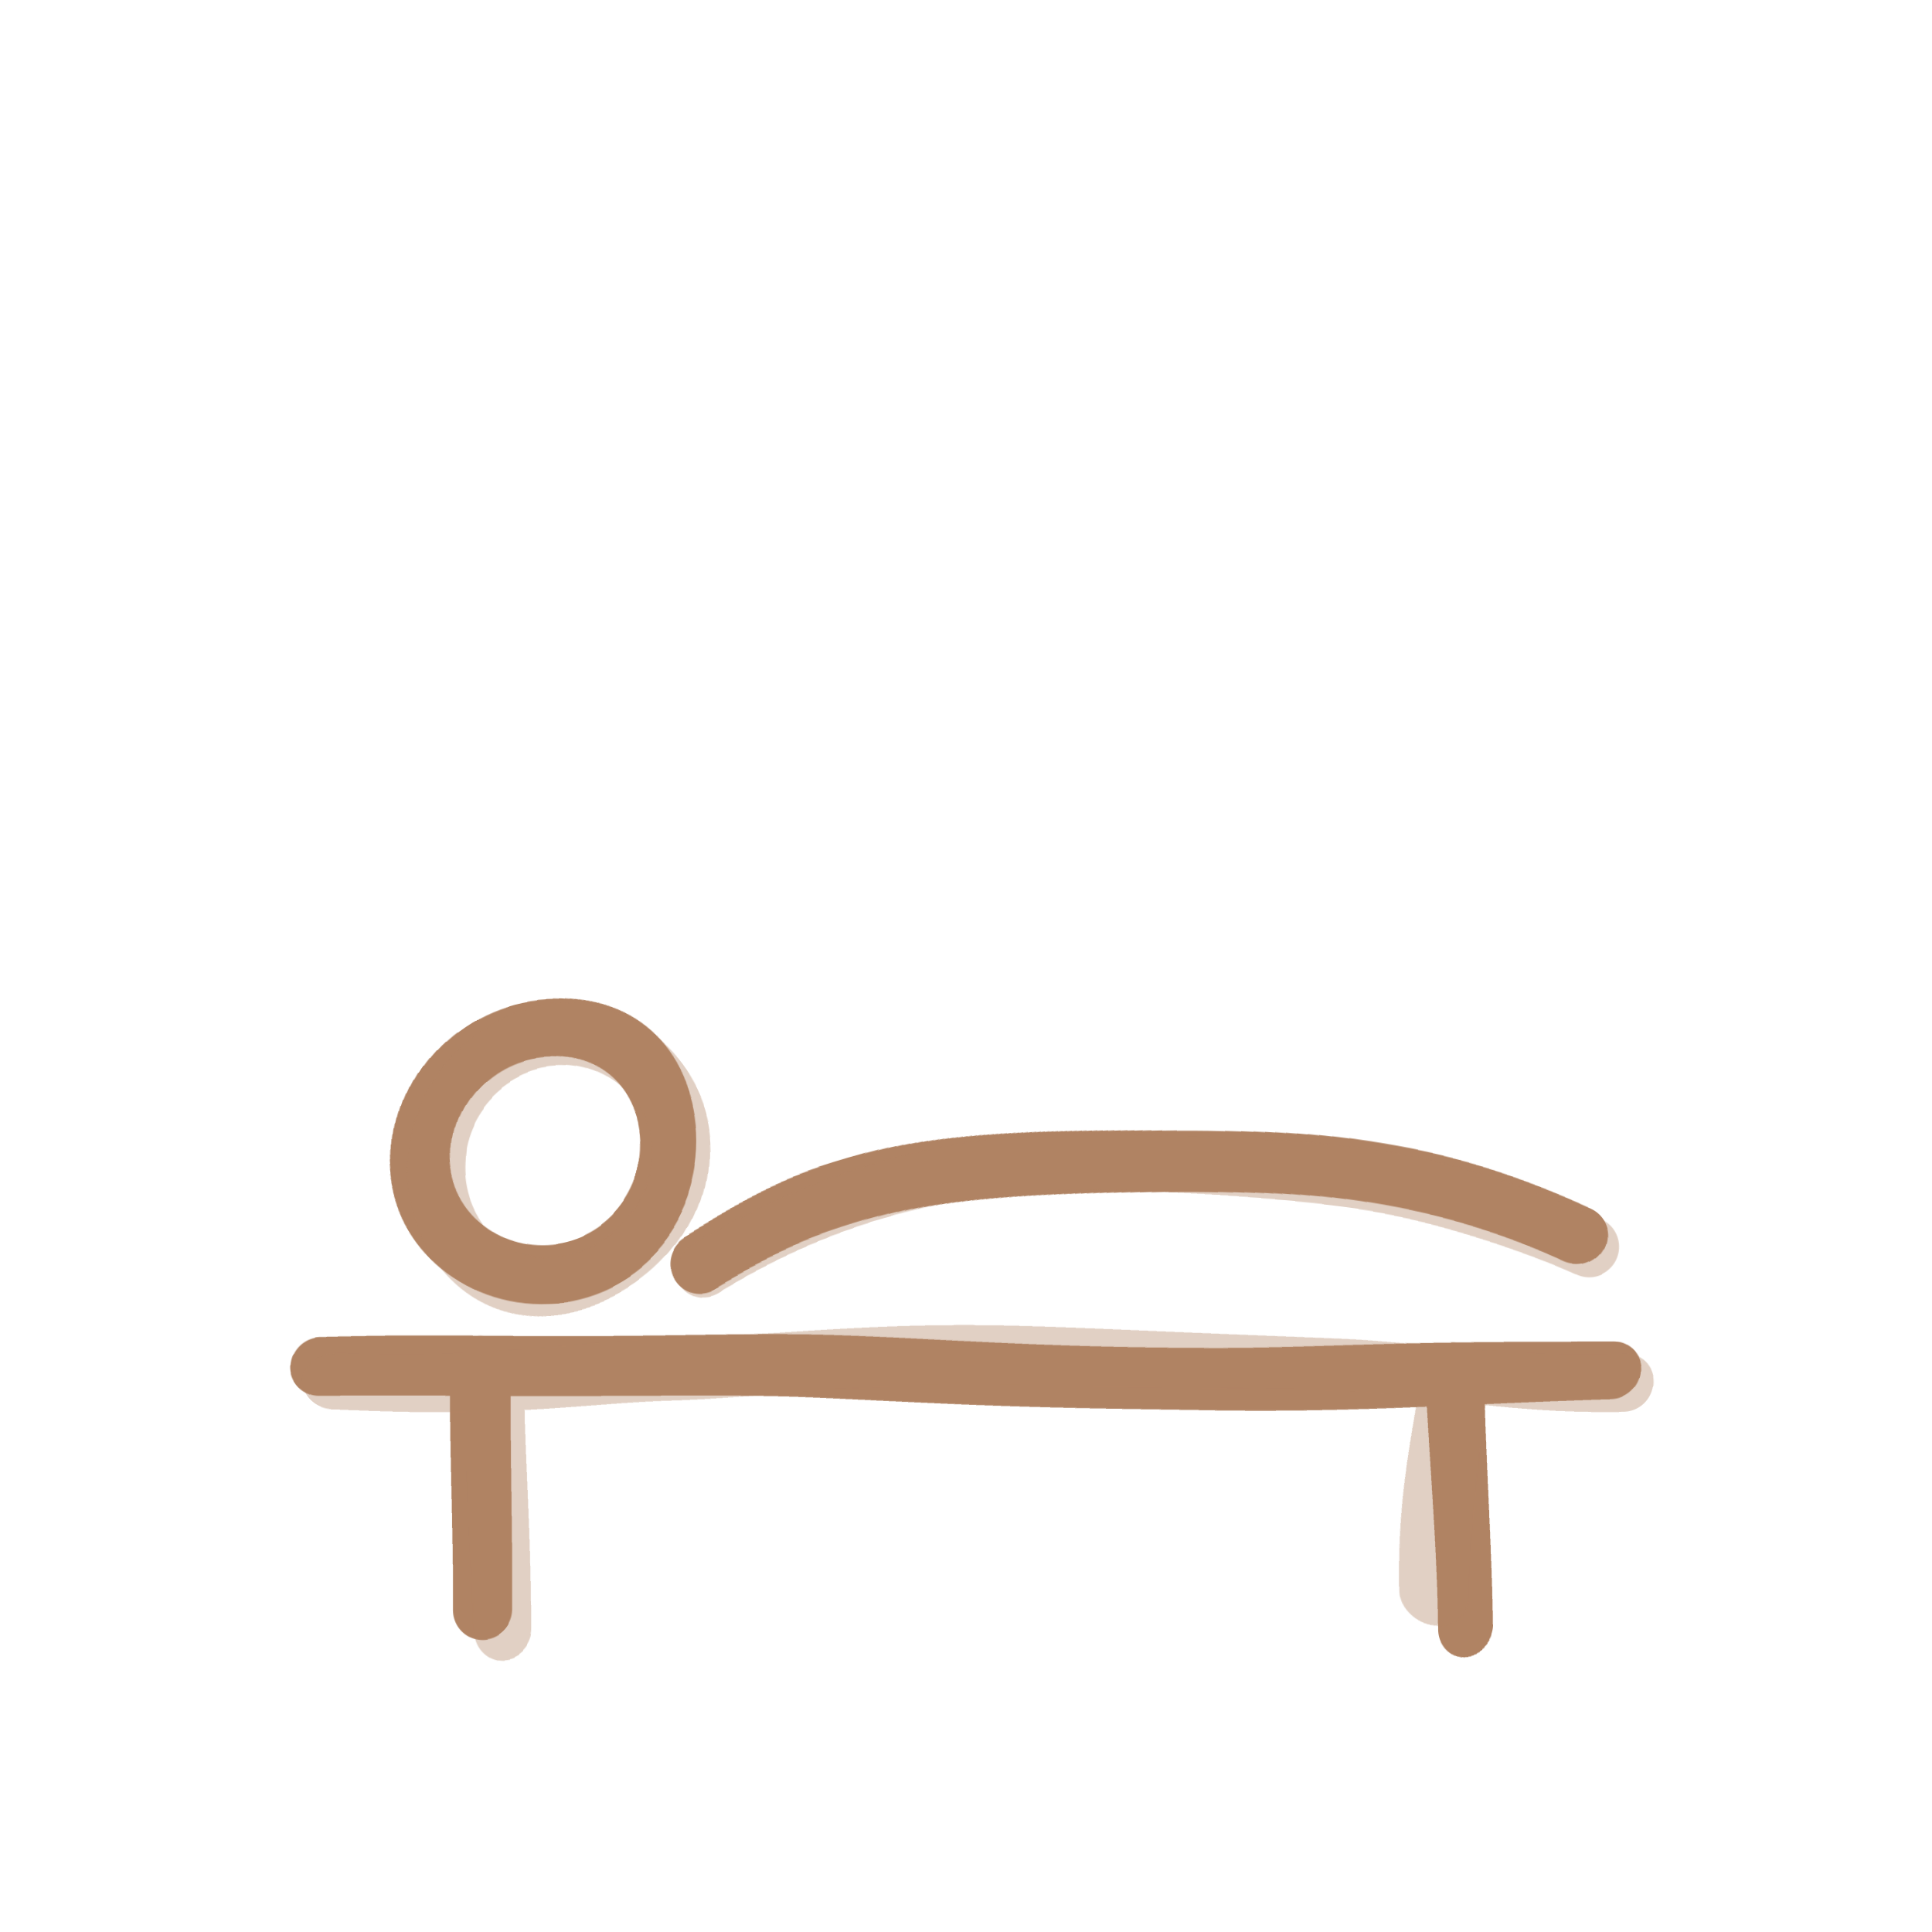
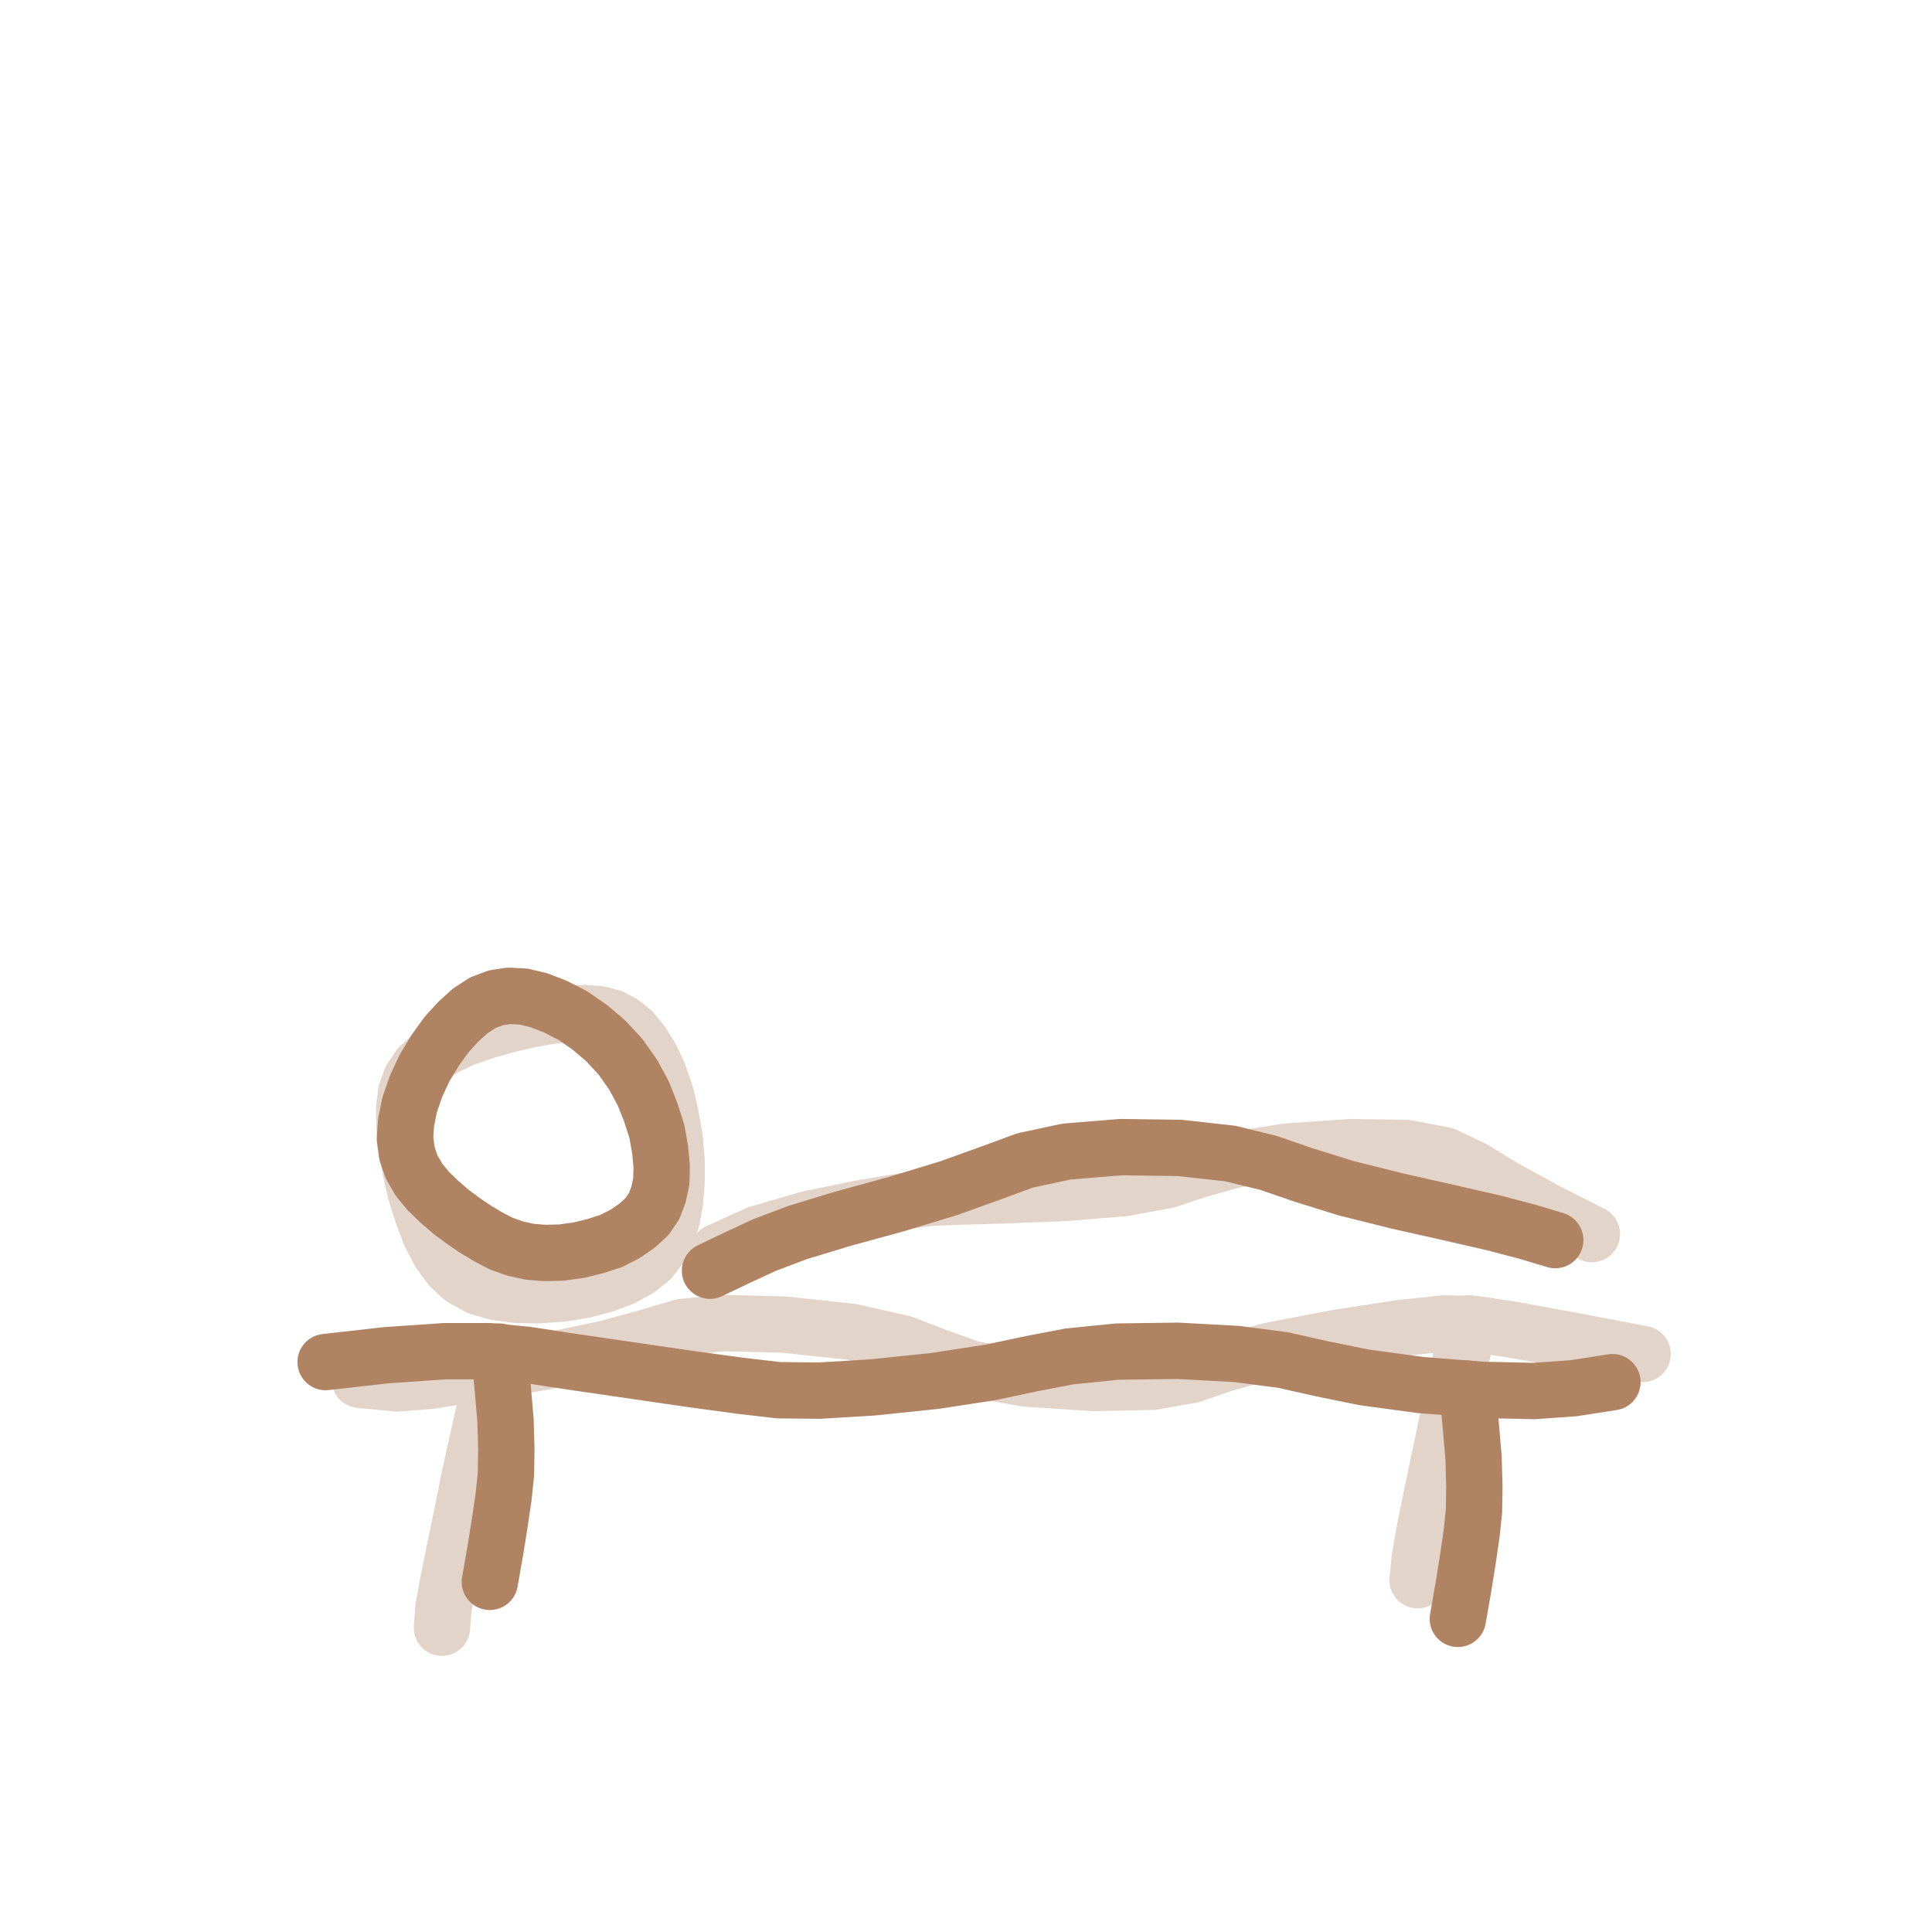
- <svg xmlns="http://www.w3.org/2000/svg" viewBox="0 0 48 48" fill="none" stroke="#b08363" stroke-width="1.5" stroke-linecap="round" stroke-linejoin="round">
-   <defs>
-     <filter id="h1" x="-15%" y="-15%" width="130%" height="130%">
-       <feTurbulence type="fractalNoise" baseFrequency="0.05" numOctaves="2" seed="4" result="n" />
-       <feDisplacementMap in="SourceGraphic" in2="n" scale="1.9" />
-     </filter>
-     <filter id="h2" x="-15%" y="-15%" width="130%" height="130%">
-       <feTurbulence type="fractalNoise" baseFrequency="0.06" numOctaves="2" seed="11" result="n" />
-       <feDisplacementMap in="SourceGraphic" in2="n" scale="2.4" />
-     </filter>
-   </defs>
-   <g filter="url(#h1)">
-     <line x1="8" y1="34" x2="40" y2="34" />
-     <line x1="12" y1="34" x2="12" y2="40" />
-     <line x1="36" y1="34" x2="36" y2="40" />
-     <circle cx="13.5" cy="28.5" r="3.2" />
-     <path d="M17.5,31.5 c6,-3.5 16,-3.5 21.5,-1" />
+ <svg xmlns="http://www.w3.org/2000/svg" viewBox="0 0 48 48" fill="none" stroke="#b08363" stroke-width="1.4" stroke-linecap="round" stroke-linejoin="round">
+   <g>
+     <path d="M8.09,33.84 L9.60,33.67 L11.05,33.57 L12.16,33.57 L13.09,33.66 L14.20,33.83 L15.64,34.04 L17.15,34.26 L18.40,34.43 L19.35,34.54 L20.36,34.55 L21.68,34.47 L23.22,34.31 L24.59,34.10 L25.63,33.88 L26.57,33.70 L27.76,33.58 L29.26,33.56 L30.73,33.64 L31.88,33.79 L32.81,34.00 L33.89,34.22 L35.29,34.41 L36.82,34.53 L38.11,34.56 L39.09,34.49 L40.06,34.34" />
+     <path d="M12.40,33.58 L12.49,34.48 L12.56,35.30 L12.58,36.01 L12.57,36.63 L12.51,37.20 L12.42,37.81 L12.31,38.50 L12.17,39.30" />
+     <path d="M36.45,34.50 L36.54,35.40 L36.61,36.22 L36.63,36.93 L36.62,37.55 L36.56,38.12 L36.47,38.73 L36.36,39.42 L36.22,40.22" />
+     <path d="M16.44,28.98 L16.43,29.35 L16.36,29.68 L16.25,29.97 L16.07,30.23 L15.83,30.45 L15.54,30.65 L15.19,30.83 L14.79,30.96 L14.38,31.06 L13.95,31.12 L13.54,31.13 L13.16,31.10 L12.80,31.02 L12.46,30.90 L12.15,30.74 L11.83,30.55 L11.52,30.34 L11.21,30.11 L10.92,29.86 L10.64,29.59 L10.41,29.31 L10.23,29.00 L10.11,28.66 L10.06,28.29 L10.09,27.88 L10.18,27.44 L10.34,26.98 L10.55,26.53 L10.81,26.10 L11.09,25.71 L11.39,25.38 L11.69,25.11 L12.00,24.91 L12.32,24.79 L12.65,24.74 L13.01,24.76 L13.39,24.85 L13.80,25.01 L14.23,25.23 L14.65,25.52 L15.05,25.86 L15.42,26.26 L15.73,26.70 L15.98,27.16 L16.17,27.64 L16.32,28.11 L16.40,28.56 L16.44,28.98" />
+     <path d="M17.64,31.57 L18.33,31.24 L19.00,30.93 L19.82,30.62 L20.94,30.28 L22.29,29.91 L23.57,29.52 L24.60,29.15 L25.47,28.83 L26.50,28.61 L27.85,28.50 L29.31,28.52 L30.57,28.66 L31.51,28.89 L32.38,29.19 L33.44,29.52 L34.72,29.84 L36.01,30.13 L37.10,30.38 L37.94,30.60 L38.64,30.81" />
  </g>
-   <g filter="url(#h2)" opacity=".38">
-     <line x1="8" y1="34" x2="40" y2="34" />
-     <line x1="12" y1="34" x2="12" y2="40" />
-     <line x1="36" y1="34" x2="36" y2="40" />
-     <circle cx="13.5" cy="28.5" r="3.2" />
-     <path d="M17.5,31.5 c6,-3.5 16,-3.5 21.5,-1" />
+   <g opacity=".35">
+     <path d="M8.94,34.28 L9.85,34.37 L10.66,34.31 L11.87,34.12 L13.52,33.83 L15.08,33.50 L16.17,33.20 L16.94,32.97 L17.97,32.87 L19.49,32.91 L21.16,33.09 L22.44,33.38 L23.27,33.70 L24.14,34.01 L25.49,34.25 L27.17,34.36 L28.64,34.33 L29.60,34.16 L30.39,33.89 L31.54,33.56 L33.15,33.25 L34.76,33.00 L35.90,32.88 L36.69,32.90 L37.66,33.05 L39.13,33.32 L40.81,33.64" />
+     <path d="M12.26,34.05 L12.09,34.79 L11.89,35.68 L11.67,36.67 L11.47,37.67 L11.28,38.58 L11.13,39.33 L11.02,39.93 L10.98,40.44" />
+     <path d="M36.50,32.88 L36.33,33.61 L36.13,34.50 L35.92,35.49 L35.71,36.49 L35.52,37.40 L35.37,38.15 L35.27,38.75 L35.22,39.26" />
+     <path d="M16.66,27.70 L16.76,28.27 L16.81,28.83 L16.81,29.36 L16.77,29.85 L16.69,30.29 L16.56,30.67 L16.39,31.00 L16.16,31.29 L15.86,31.53 L15.48,31.74 L15.03,31.91 L14.51,32.05 L13.95,32.14 L13.38,32.18 L12.83,32.17 L12.32,32.10 L11.88,31.97 L11.50,31.76 L11.19,31.48 L10.92,31.11 L10.69,30.67 L10.50,30.17 L10.33,29.63 L10.20,29.07 L10.10,28.52 L10.05,28.01 L10.04,27.55 L10.09,27.15 L10.21,26.81 L10.41,26.51 L10.69,26.25 L11.07,26.01 L11.52,25.80 L12.04,25.62 L12.60,25.46 L13.15,25.33 L13.68,25.24 L14.15,25.18 L14.55,25.17 L14.90,25.20 L15.20,25.28 L15.46,25.42 L15.71,25.62 L15.94,25.90 L16.16,26.25 L16.36,26.67 L16.53,27.16 L16.66,27.70" />
+     <path d="M17.84,31.10 L18.81,30.66 L20.07,30.29 L21.38,30.02 L22.40,29.85 L23.10,29.76 L23.80,29.73 L24.90,29.70 L26.42,29.64 L27.92,29.52 L29.00,29.32 L29.75,29.07 L30.64,28.82 L31.98,28.61 L33.56,28.50 L34.93,28.52 L35.88,28.70 L36.58,29.03 L37.35,29.50 L38.37,30.06 L39.55,30.66" />
  </g>
</svg>
